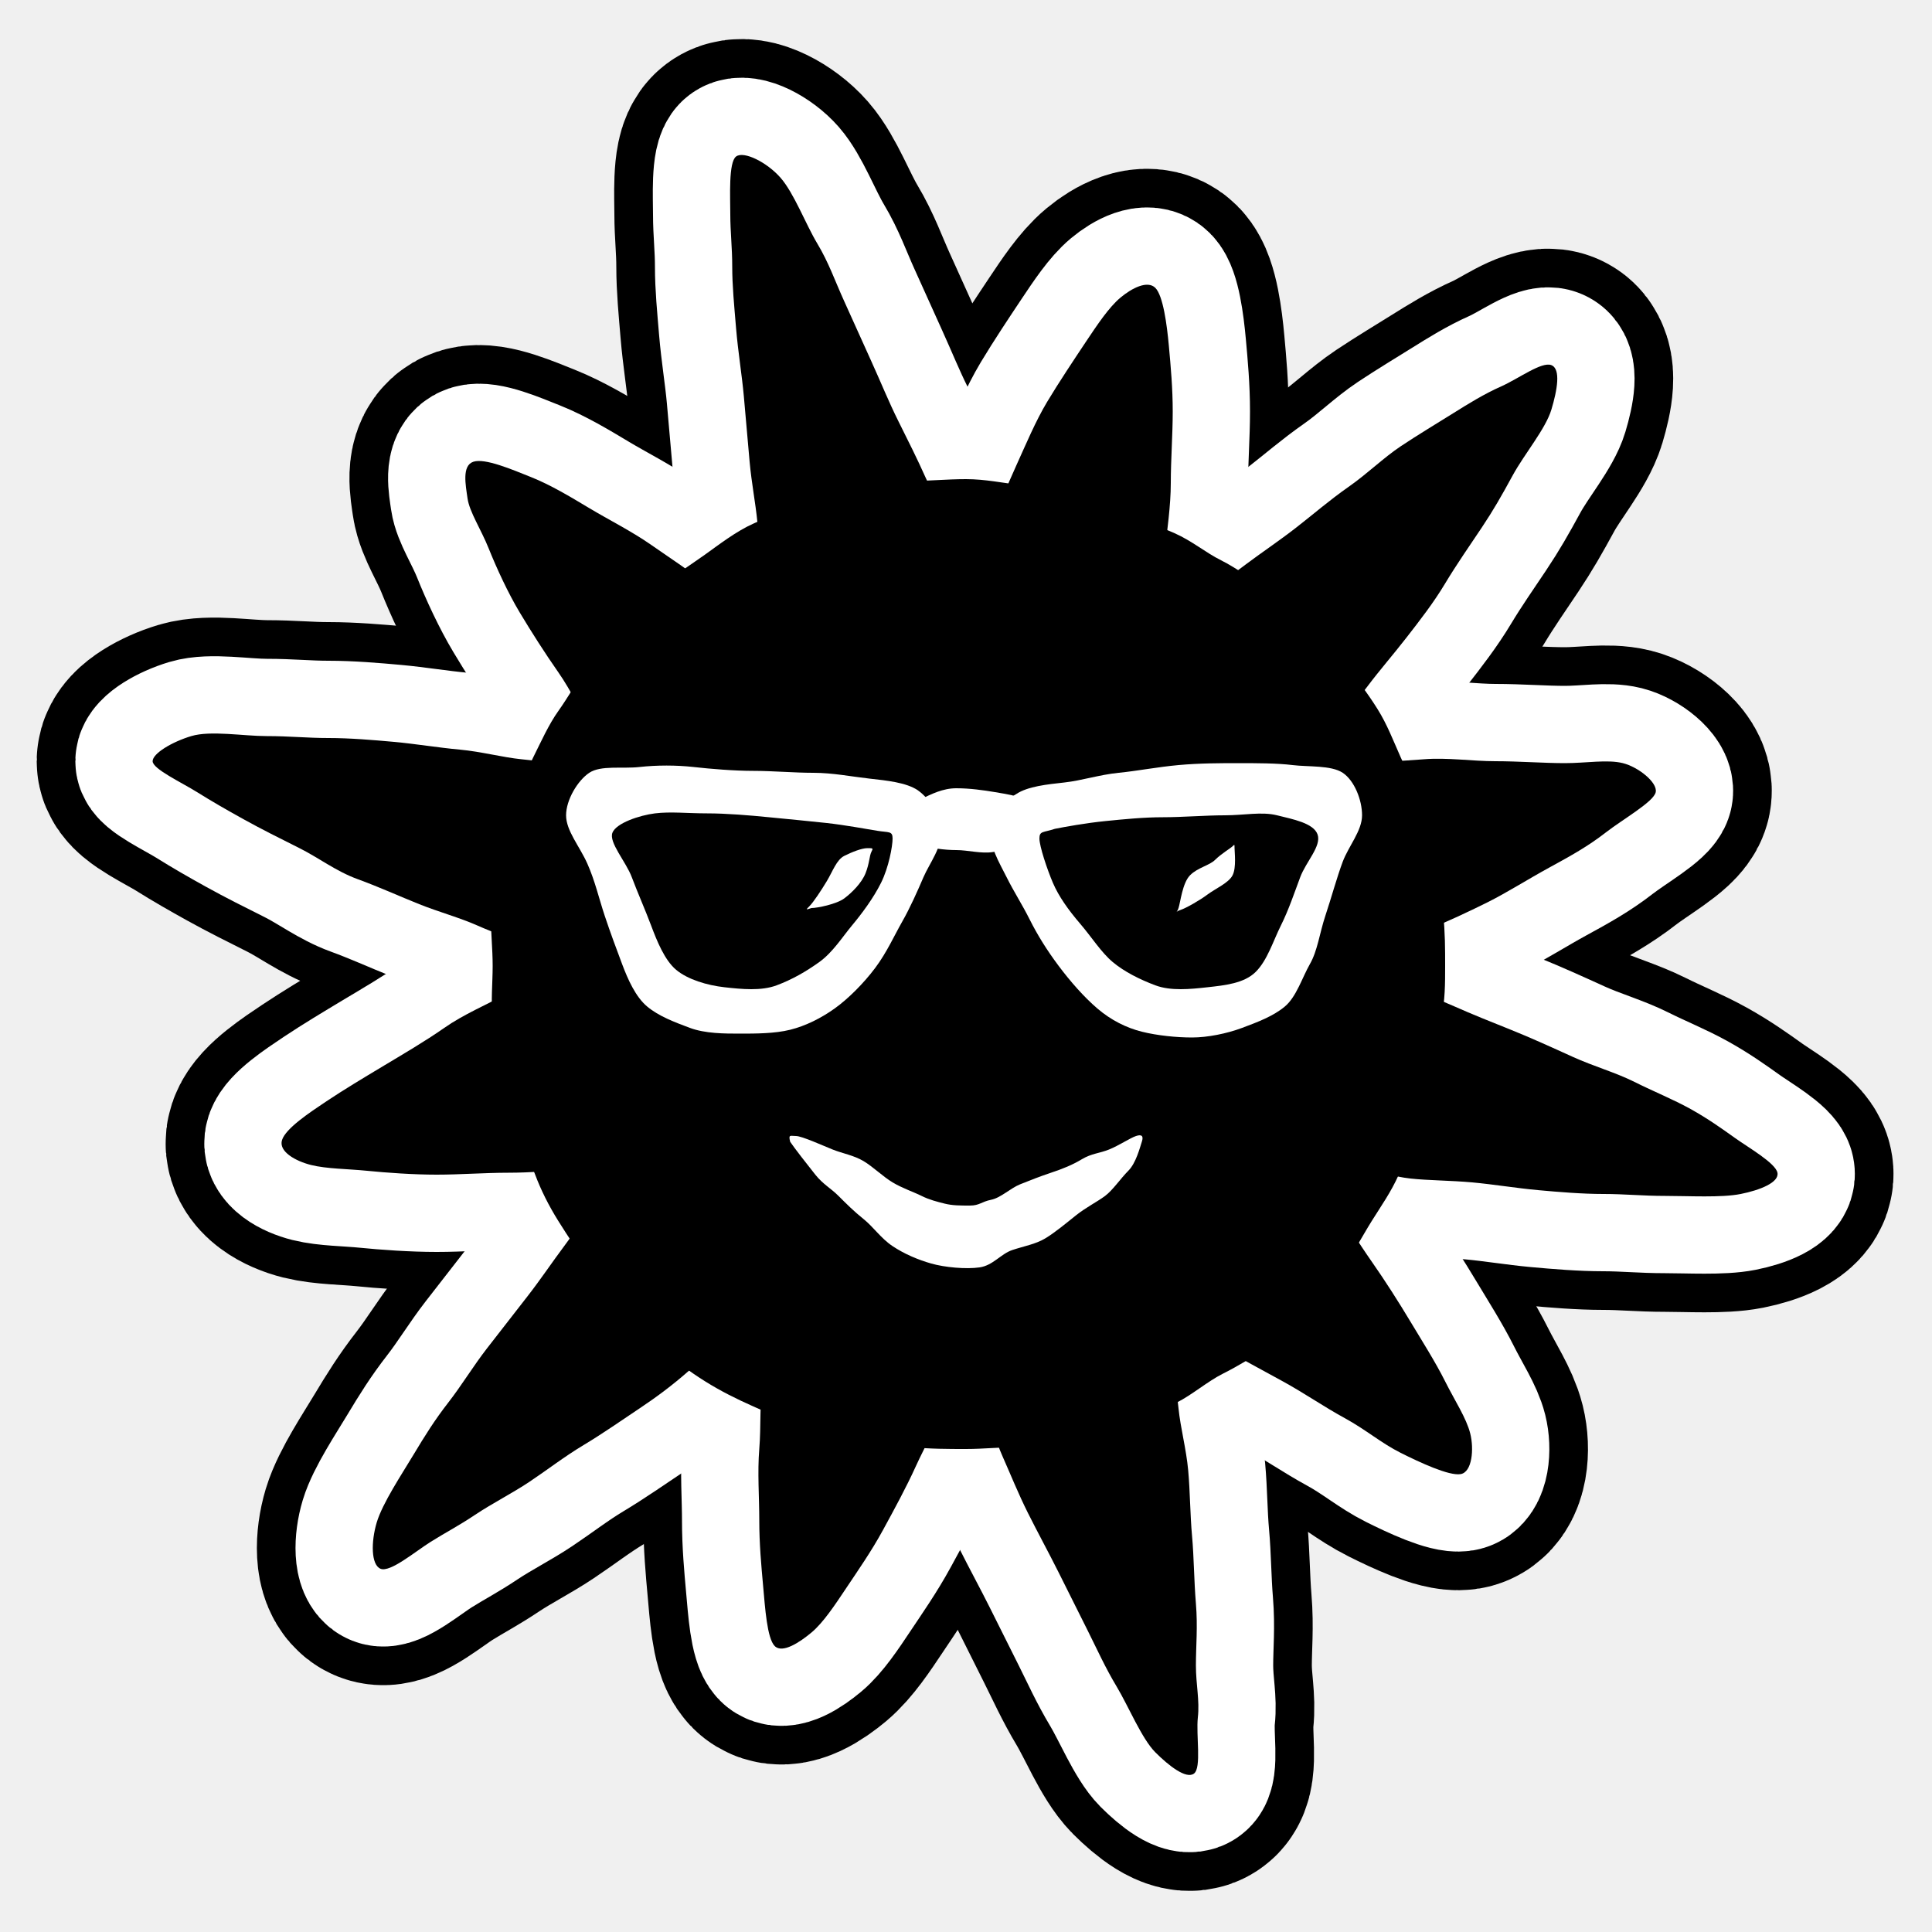
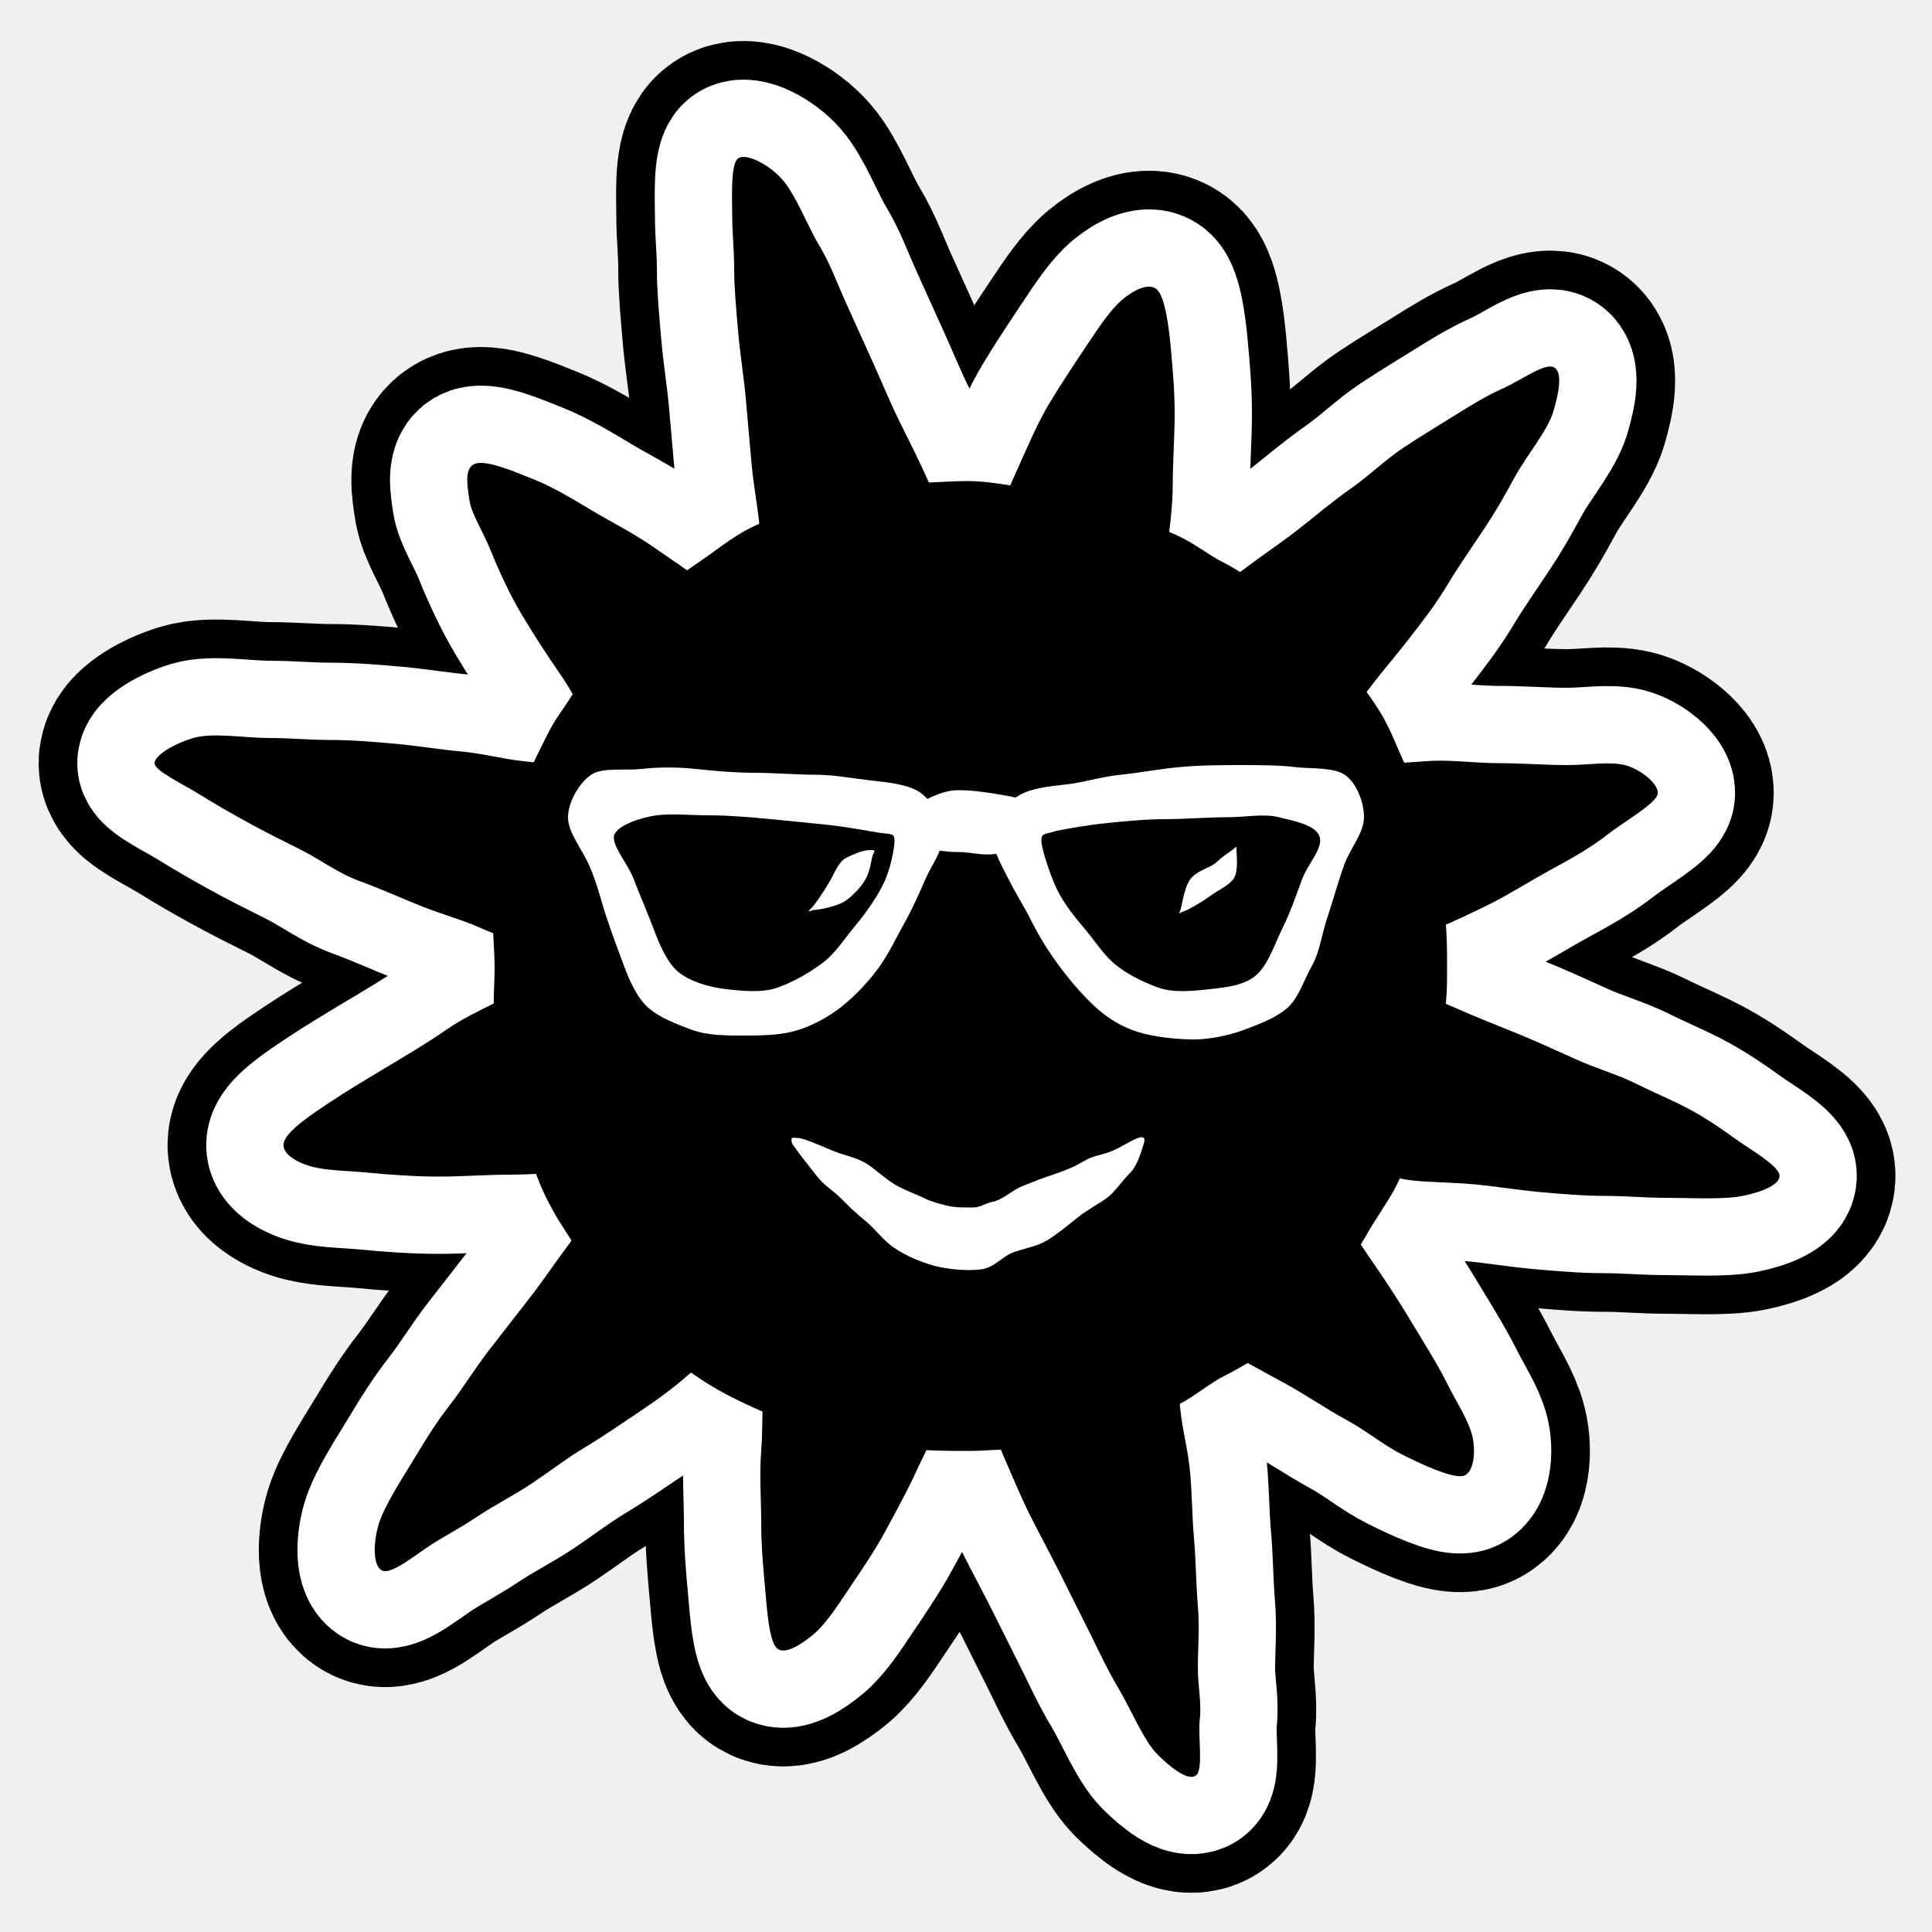
<svg xmlns="http://www.w3.org/2000/svg" width="100" height="100" viewBox="0 0 100 100">
  <defs>
    <path id="s0" d="M70 50.5c.6.1 1.8.3 2.7.6s1.7.6 2.6 1 1.9.8 2.9 1.2 2.1.9 3.2 1.4 2.2.8 3.2 1.3 2 .9 2.9 1.4 1.6 1 2.3 1.5 2.1 1.3 2.2 1.8-.9.9-1.9 1.1-2.7.1-3.9.1-2.1-.1-3.2-.1-2.3-.1-3.4-.2-2.3-.3-3.4-.4-2.3-.1-3.2-.2-1.8-.4-2.7-.6-2-.3-2.8-.8-1.5-1.4-1.8-2.2-.2-1.7 0-2.6.4-1.6.9-2.3 1.7-1.6 2.2-2 .5-.1 1.2 0z" />
    <path id="s1" d="M67.1 60.4c.6.4 1.4 1.3 2 2.1s1.2 1.8 1.9 2.8 1.4 2.1 2 3.1 1.3 2.1 1.8 3.1 1.1 1.9 1.3 2.7.1 2-.5 2.1-2.1-.6-3.1-1.1-1.8-1.2-2.9-1.8-2.1-1.3-3.2-1.9-2.2-1.2-3.1-1.7-1.7-1-2.3-1.7-1-1.5-.9-2.4.7-1.8 1.2-2.6 1.1-1.3 1.9-1.8 1.9-1.1 2.6-1.2.7-.1 1.3.3z" />
    <path id="s2" d="M59.7 67.5c.2.6.6 1.8.8 2.7s.4 1.7.5 2.7.4 2.1.5 3.2.1 2.3.2 3.4.1 2.3.2 3.5 0 2.2 0 3.2.2 1.8.1 2.7.2 2.6-.2 2.9-1.3-.4-2-1.1-1.4-2.4-2-3.4-1-1.9-1.5-2.9-1-2-1.5-3-1.1-2.1-1.6-3.1-.9-2-1.3-2.9-.6-1.7-.8-2.6-.7-1.9-.6-2.8.6-1.9 1.1-2.6 1.4-.9 2.1-1.2 1.6-.6 2.5-.5 2.2.5 2.8.8.4.4.7 1z" />
    <path id="s3" d="M49.7 70c-.1.7-.6 1.8-.9 2.8s-.9 2-1.4 3.1-1.1 2.2-1.7 3.3-1.3 2.1-1.9 3-1.2 1.8-1.8 2.3-1.5 1.1-1.9.7-.5-2-.6-3.1-.2-2.2-.2-3.4-.1-2.5 0-3.7 0-2.5.2-3.6.2-1.9.5-2.7.8-1.6 1.5-2 1.9-.2 2.8-.1 1.7.1 2.5.5 1.9 1.1 2.4 1.6.6.6.5 1.3z" />
    <path id="s4" d="M39.7 67.2c-.4.5-1.3 1.3-2 2s-1.3 1.1-2.1 1.8-1.6 1.3-2.5 1.9-1.9 1.3-2.9 1.9-1.9 1.3-2.8 1.9-1.9 1.1-2.8 1.7-1.5.9-2.3 1.4-2.1 1.6-2.6 1.4-.5-1.4-.2-2.4 1.3-2.5 1.9-3.5 1.1-1.8 1.8-2.7 1.3-1.9 2-2.8 1.4-1.8 2.1-2.7 1.3-1.8 1.9-2.6 1-1.5 1.6-2.2 1.3-1.6 2.1-2 2-.3 2.8-.2 1.5.7 2.2 1.2 1.3 1.1 1.7 1.9.6 2.2.6 2.8 0 .7-.5 1.2z" />
    <path id="s5" d="M32.5 59.7c-.6.4-1.8.7-2.9.8s-2.1.2-3.3.2-2.5.1-3.7.1-2.6-.1-3.6-.2-2.1-.1-2.9-.3-1.7-.7-1.5-1.3 1.4-1.4 2.3-2 1.9-1.2 2.9-1.8 2.2-1.3 3.2-2 2.2-1.2 3.1-1.7 1.9-.9 2.7-.9 1.7 0 2.4.5 1.3 1.4 1.7 2.2.6 1.6.6 2.5 0 2.1-.1 2.8-.3.8-.9 1.1z" />
    <path id="s6" d="M30 49.5c-.6-.1-1.9-.3-2.7-.6s-1.7-.6-2.6-1-2-.7-3-1.1-2.1-.9-3.2-1.3-2-1.1-3-1.6-2-1-2.9-1.5-1.6-.9-2.4-1.4-2.3-1.2-2.3-1.6 1-1 2-1.3 2.7 0 3.9 0 2.1.1 3.2.1 2.3.1 3.4.2 2.3.3 3.4.4 2.2.4 3.2.5 1.8.2 2.7.4 2 .1 2.8.6 1.6 1.5 2 2.3.1 1.8 0 2.6-.6 1.6-1.1 2.3-1.8 1.5-2.3 1.8-.4.2-1.1.2z" />
    <path id="s7" d="M32.8 39.7c-.6-.3-1.4-1.3-2.1-2.1s-1.1-1.8-1.8-2.8-1.4-2.1-2-3.1-1.2-2.3-1.6-3.3-1-1.9-1.1-2.6-.3-1.7.3-1.9 2 .4 3 .8 2 1 3 1.6 2.2 1.2 3.2 1.9 2.1 1.4 2.9 2.1 1.7 1.1 2.2 1.7 1 1.5.9 2.3-.5 1.8-1 2.6-1.2 1.2-1.9 1.7-1.9 1.1-2.6 1.3-.8.2-1.4-.2z" />
    <path id="s8" d="M40.3 32.5c-.2-.6-.5-1.8-.7-2.7s-.3-1.8-.4-2.8-.3-2-.4-3.1-.2-2.3-.3-3.4-.3-2.3-.4-3.5-.2-2.2-.2-3.2-.1-1.8-.1-2.7-.1-2.7.3-3 1.6.3 2.3 1.1 1.3 2.4 1.9 3.4.9 1.9 1.4 3 .9 2 1.4 3.1.9 2.1 1.4 3.1 1 2 1.4 2.9.8 1.6 1.1 2.5.6 1.9.5 2.8-.6 1.9-1.1 2.6-1.3 1.1-2 1.4-1.7.7-2.6.6-2.2-.7-2.8-1-.4-.5-.7-1.1z" />
    <path id="s9" d="M50.6 30c0-.7.3-1.8.7-2.8s.8-2 1.3-3.1 1-2.3 1.6-3.3 1.4-2.2 2-3.1 1.2-1.8 1.8-2.3 1.4-.9 1.8-.5.6 1.9.7 3 .2 2.2.2 3.4-.1 2.5-.1 3.7-.2 2.5-.3 3.5.1 2-.2 2.9-.8 1.7-1.5 2.1-2 .3-2.9.2-1.7-.3-2.5-.7-1.9-1.2-2.3-1.7-.4-.6-.3-1.3z" />
    <path id="s10" d="M60.3 32.9c.4-.6 1.3-1.4 2-2s1.4-1.1 2.2-1.7 1.7-1.2 2.6-1.9 1.7-1.4 2.7-2.1 1.8-1.5 2.7-2.1 1.9-1.2 2.7-1.7 1.6-1 2.5-1.4 2.1-1.3 2.6-1.1.3 1.3 0 2.3-1.4 2.3-2 3.4-1 1.8-1.6 2.7-1.3 1.9-1.9 2.9-1.3 1.9-2 2.8-1.4 1.7-2 2.5-1.1 1.4-1.7 2.1-1.2 1.6-2 2.1-2 .6-2.9.5-1.6-.7-2.2-1.3-1.2-1.2-1.6-2-.6-2.3-.6-2.9.1-.6.5-1.1z" />
    <path id="s11" d="M67.5 40.3c.6-.3 1.8-.5 2.9-.7s2.1-.2 3.3-.3 2.5.1 3.7.1 2.5.1 3.6.1 2.2-.2 3 0 1.8 1 1.7 1.5-1.7 1.4-2.6 2.1-1.8 1.2-2.9 1.8-2.2 1.3-3.2 1.8-2.3 1.1-3.3 1.5-1.7.9-2.5 1-1.8.3-2.5-.1-1.4-1.5-1.7-2.3-.5-1.7-.6-2.6 0-2.2.2-2.8.3-.8.9-1.1z" />
    <path id="s12" d="M74.8 50c0 .9 0 1.8-.2 2.7s-.3 1.9-.5 2.8-.4 1.9-.7 2.7-.6 1.7-1 2.6-.9 1.6-1.4 2.4-.9 1.6-1.5 2.4-1.2 1.4-1.8 2.1-1.2 1.5-2 2-1.6 1-2.4 1.4-1.6 1.1-2.4 1.5-1.8.6-2.7.9-1.7.8-2.6 1-1.8.4-2.8.4-1.9.1-2.8.1-1.9 0-2.8-.1-1.9 0-2.8-.2-1.8-.5-2.7-.8-1.8-.7-2.7-1.1-1.7-.8-2.5-1.3-1.6-1.1-2.3-1.7-1.4-1.2-2-1.9-1.2-1.6-1.7-2.3-1.1-1.6-1.6-2.4-.9-1.6-1.2-2.4-.7-1.7-1-2.6-.5-1.8-.7-2.7-.4-1.9-.5-2.8 0-1.8 0-2.7-.1-1.8-.1-2.7.2-1.9.4-2.8.5-1.8.8-2.7.6-1.8 1-2.6.8-1.7 1.3-2.4 1-1.6 1.6-2.4 1.2-1.4 1.8-2.1 1.3-1.4 2-2 1.5-1.1 2.2-1.6 1.6-1.2 2.5-1.6 1.7-.8 2.6-1.1 1.8-.6 2.7-.8 1.9-.3 2.8-.3 1.9-.1 2.9-.1 1.9.2 2.8.3 1.9.3 2.8.6 1.7.6 2.5.9 1.8.6 2.7 1 1.6 1 2.4 1.4 1.6 1 2.4 1.5 1.4 1.2 2 1.8 1.4 1.4 2 2.1 1.2 1.5 1.7 2.3.8 1.6 1.2 2.5.8 1.6 1.1 2.5.5 1.8.7 2.8.3 1.8.4 2.8.1 1.8.1 2.7z" />
  </defs>
-   <g fill="#000" stroke="#000" stroke-linejoin="round" stroke-linecap="round" stroke-width="12">
-     <use href="#s0" />
-     <use href="#s1" />
-     <use href="#s2" />
-     <use href="#s3" />
-     <use href="#s4" />
-     <use href="#s5" />
-     <use href="#s6" />
-     <use href="#s7" />
-     <use href="#s8" />
-     <use href="#s9" />
-     <use href="#s10" />
-     <use href="#s11" />
-     <use href="#s12" />
-   </g>
-   <g fill="#fff" stroke="#fff" stroke-linejoin="round" stroke-linecap="round" stroke-width="8">
-     <use href="#s0" />
-     <use href="#s1" />
-     <use href="#s2" />
-     <use href="#s3" />
-     <use href="#s4" />
-     <use href="#s5" />
-     <use href="#s6" />
-     <use href="#s7" />
-     <use href="#s8" />
-     <use href="#s9" />
-     <use href="#s10" />
-     <use href="#s11" />
-     <use href="#s12" />
-   </g>
-   <g fill="#000" stroke="#000" stroke-linejoin="round" stroke-linecap="round" stroke-width="0">
-     <use href="#s0" />
-     <use href="#s1" />
-     <use href="#s2" />
-     <use href="#s3" />
-     <use href="#s4" />
-     <use href="#s5" />
-     <use href="#s6" />
-     <use href="#s7" />
-     <use href="#s8" />
-     <use href="#s9" />
-     <use href="#s10" />
-     <use href="#s11" />
-     <use href="#s12" />
-   </g>
-   <g>
-     <path d="M47.5 40.9c-.6-.4-1.6-.5-2.5-.6s-1.9-.3-2.9-.3-2.1-.1-3.1-.1-2.2-.1-3.1-.2-1.9-.1-2.8 0-2-.1-2.6.3-1.2 1.4-1.2 2.2.7 1.6 1.1 2.5.6 1.8.9 2.7.6 1.7.9 2.5.7 1.7 1.3 2.2 1.4.8 2.2 1.1 1.8.3 2.6.3 1.8 0 2.6-.2 1.6-.6 2.3-1.1 1.5-1.3 2.1-2.1 1-1.7 1.4-2.4.8-1.6 1.1-2.3 1-1.6.9-2.4-.5-1.6-1.2-2.1z" fill="#fff" />
-     <path d="M52.6 41.1c.6-.4 1.6-.5 2.5-.6s1.8-.4 2.8-.5 2-.3 3.1-.4 2.2-.1 3.1-.1 2 0 2.8.1 2 0 2.6.4 1 1.4 1 2.2-.7 1.6-1 2.4-.6 1.9-.9 2.8-.4 1.8-.8 2.5-.7 1.7-1.3 2.2-1.4.8-2.2 1.1-1.8.5-2.6.5-1.8-.1-2.6-.3-1.6-.6-2.3-1.2-1.4-1.4-2-2.2-1.1-1.6-1.5-2.4-.8-1.4-1.2-2.2-.9-1.6-.8-2.4.6-1.5 1.3-1.9z" fill="#fff" />
-     <path d="M46 42.7c.3.2 1.1.8 1.6 1s1.3.3 1.9.3 1.3.2 1.9.1 1.4-.2 1.8-.5.7-.7.8-1 .1-.1 0-.3-.5-.7-.9-.9-1-.3-1.6-.4-1.3-.2-2-.2-1.3.3-1.9.6-1.3.7-1.6.9-.3.1 0 .4z" fill="#fff" />
-     <path d="M40.9 59.1c.2.3.9 1.2 1.3 1.7s.8.7 1.2 1.1.8.8 1.3 1.2.9 1 1.5 1.4 1.3.7 2 .9 1.8.3 2.5.2 1.1-.7 1.7-.9 1.2-.3 1.7-.6 1.1-.8 1.6-1.2 1.1-.7 1.5-1 .8-.9 1.2-1.3.6-1.2.7-1.5 0-.4-.3-.3-.9.5-1.4.7-.9.2-1.4.5-1 .5-1.6.7-1.1.4-1.6.6-1 .7-1.5.8-.6.3-1.1.3-.9 0-1.3-.1-.8-.2-1.2-.4-1-.4-1.5-.7-1-.8-1.5-1.1-1.1-.4-1.6-.6-1.6-.7-1.9-.7-.4-.1-.3.3z" fill="#fff" />
-   </g>
-   <g>
-     <path d="M45.4 43c-.6-.1-1.7-.3-2.6-.4s-2-.2-3-.3-2.2-.2-3.2-.2-1.9-.1-2.7 0-2 .5-2.2 1 .7 1.5 1 2.3.7 1.7 1 2.5.7 1.8 1.3 2.3 1.6.8 2.5.9 1.9.2 2.7-.1 1.5-.7 2.2-1.2 1.2-1.3 1.7-1.9 1.1-1.4 1.5-2.2.6-1.9.6-2.3-.2-.3-.8-.4z" fill="#000" />
-     <path d="M54.6 42.9c.5-.1 1.6-.3 2.6-.4s2-.2 3-.2 2.2-.1 3.2-.1 1.9-.2 2.7 0 1.9.4 2.1 1-.6 1.4-.9 2.2-.6 1.7-1 2.5-.7 1.8-1.3 2.4-1.6.7-2.5.8-1.9.2-2.7-.1-1.6-.7-2.2-1.2-1.1-1.3-1.7-2-1.1-1.4-1.4-2.1-.7-1.9-.7-2.3.2-.3.8-.5z" fill="#000" />
-     <path d="M42 47c.3 0 1.3-.2 1.7-.5s.9-.8 1.1-1.3.2-.9.3-1.1.1-.2-.2-.2-.8.2-1.2.4-.6.8-.9 1.3-.7 1.1-.9 1.3-.2.2.1.1z" fill="#fff" />
-     <path d="M61.1 47.1c.3-.1 1-.5 1.4-.8s1.1-.6 1.3-1 .1-1.2.1-1.4 0-.2-.1-.1-.6.4-.9.7-.9.4-1.3.8-.5 1.4-.6 1.7-.2.2.1.1z" fill="#fff" />
+   <g transform="translate(50 50) scale(1.000) translate(-49.9 -49.9)">
+     <g fill="#000" stroke="#000" stroke-linejoin="round" stroke-linecap="round" stroke-width="12">
+       <use href="#s0" />
+       <use href="#s1" />
+       <use href="#s2" />
+       <use href="#s3" />
+       <use href="#s4" />
+       <use href="#s5" />
+       <use href="#s6" />
+       <use href="#s7" />
+       <use href="#s8" />
+       <use href="#s9" />
+       <use href="#s10" />
+       <use href="#s11" />
+       <use href="#s12" />
+     </g>
+     <g fill="#fff" stroke="#fff" stroke-linejoin="round" stroke-linecap="round" stroke-width="8">
+       <use href="#s0" />
+       <use href="#s1" />
+       <use href="#s2" />
+       <use href="#s3" />
+       <use href="#s4" />
+       <use href="#s5" />
+       <use href="#s6" />
+       <use href="#s7" />
+       <use href="#s8" />
+       <use href="#s9" />
+       <use href="#s10" />
+       <use href="#s11" />
+       <use href="#s12" />
+     </g>
+     <g fill="#000" stroke="#000" stroke-linejoin="round" stroke-linecap="round" stroke-width="0">
+       <use href="#s0" />
+       <use href="#s1" />
+       <use href="#s2" />
+       <use href="#s3" />
+       <use href="#s4" />
+       <use href="#s5" />
+       <use href="#s6" />
+       <use href="#s7" />
+       <use href="#s8" />
+       <use href="#s9" />
+       <use href="#s10" />
+       <use href="#s11" />
+       <use href="#s12" />
+     </g>
+     <g>
+       <path d="M47.5 40.9c-.6-.4-1.6-.5-2.5-.6s-1.9-.3-2.9-.3-2.1-.1-3.1-.1-2.2-.1-3.1-.2-1.9-.1-2.8 0-2-.1-2.6.3-1.2 1.4-1.2 2.2.7 1.6 1.1 2.5.6 1.8.9 2.7.6 1.7.9 2.5.7 1.7 1.3 2.2 1.4.8 2.2 1.1 1.8.3 2.6.3 1.8 0 2.6-.2 1.6-.6 2.3-1.1 1.5-1.3 2.1-2.1 1-1.7 1.4-2.4.8-1.6 1.1-2.3 1-1.6.9-2.4-.5-1.6-1.2-2.1z" fill="#fff" />
+       <path d="M52.6 41.1c.6-.4 1.6-.5 2.5-.6s1.8-.4 2.8-.5 2-.3 3.1-.4 2.2-.1 3.1-.1 2 0 2.8.1 2 0 2.6.4 1 1.4 1 2.2-.7 1.6-1 2.4-.6 1.9-.9 2.8-.4 1.8-.8 2.5-.7 1.7-1.3 2.2-1.4.8-2.2 1.1-1.8.5-2.6.5-1.8-.1-2.6-.3-1.6-.6-2.3-1.2-1.4-1.4-2-2.2-1.1-1.6-1.5-2.4-.8-1.4-1.2-2.2-.9-1.6-.8-2.4.6-1.5 1.3-1.9z" fill="#fff" />
+       <path d="M46 42.7c.3.2 1.1.8 1.6 1s1.3.3 1.9.3 1.3.2 1.9.1 1.4-.2 1.8-.5.7-.7.8-1 .1-.1 0-.3-.5-.7-.9-.9-1-.3-1.6-.4-1.3-.2-2-.2-1.3.3-1.9.6-1.3.7-1.6.9-.3.1 0 .4z" fill="#fff" />
+       <path d="M40.9 59.1c.2.3.9 1.2 1.3 1.7s.8.7 1.2 1.1.8.8 1.3 1.2.9 1 1.5 1.4 1.3.7 2 .9 1.8.3 2.5.2 1.1-.7 1.7-.9 1.2-.3 1.7-.6 1.1-.8 1.6-1.2 1.1-.7 1.5-1 .8-.9 1.2-1.3.6-1.2.7-1.5 0-.4-.3-.3-.9.5-1.4.7-.9.2-1.4.5-1 .5-1.6.7-1.1.4-1.6.6-1 .7-1.5.8-.6.3-1.1.3-.9 0-1.3-.1-.8-.2-1.2-.4-1-.4-1.5-.7-1-.8-1.5-1.1-1.1-.4-1.6-.6-1.6-.7-1.9-.7-.4-.1-.3.3z" fill="#fff" />
+     </g>
+     <g>
+       <path d="M45.4 43c-.6-.1-1.7-.3-2.6-.4s-2-.2-3-.3-2.2-.2-3.2-.2-1.9-.1-2.7 0-2 .5-2.2 1 .7 1.5 1 2.3.7 1.7 1 2.5.7 1.8 1.3 2.3 1.6.8 2.5.9 1.9.2 2.7-.1 1.5-.7 2.2-1.2 1.2-1.3 1.7-1.9 1.1-1.4 1.5-2.2.6-1.9.6-2.3-.2-.3-.8-.4z" fill="#000" />
+       <path d="M54.6 42.9c.5-.1 1.6-.3 2.6-.4s2-.2 3-.2 2.2-.1 3.2-.1 1.9-.2 2.7 0 1.9.4 2.1 1-.6 1.4-.9 2.2-.6 1.7-1 2.5-.7 1.8-1.3 2.4-1.6.7-2.5.8-1.9.2-2.7-.1-1.6-.7-2.2-1.2-1.1-1.3-1.7-2-1.1-1.4-1.4-2.1-.7-1.9-.7-2.3.2-.3.8-.5z" fill="#000" />
+       <path d="M42 47c.3 0 1.3-.2 1.7-.5s.9-.8 1.1-1.3.2-.9.3-1.1.1-.2-.2-.2-.8.2-1.2.4-.6.8-.9 1.3-.7 1.1-.9 1.3-.2.2.1.1z" fill="#fff" />
+       <path d="M61.1 47.1c.3-.1 1-.5 1.4-.8s1.1-.6 1.3-1 .1-1.2.1-1.4 0-.2-.1-.1-.6.4-.9.7-.9.4-1.3.8-.5 1.4-.6 1.7-.2.2.1.1z" fill="#fff" />
+     </g>
  </g>
</svg>
